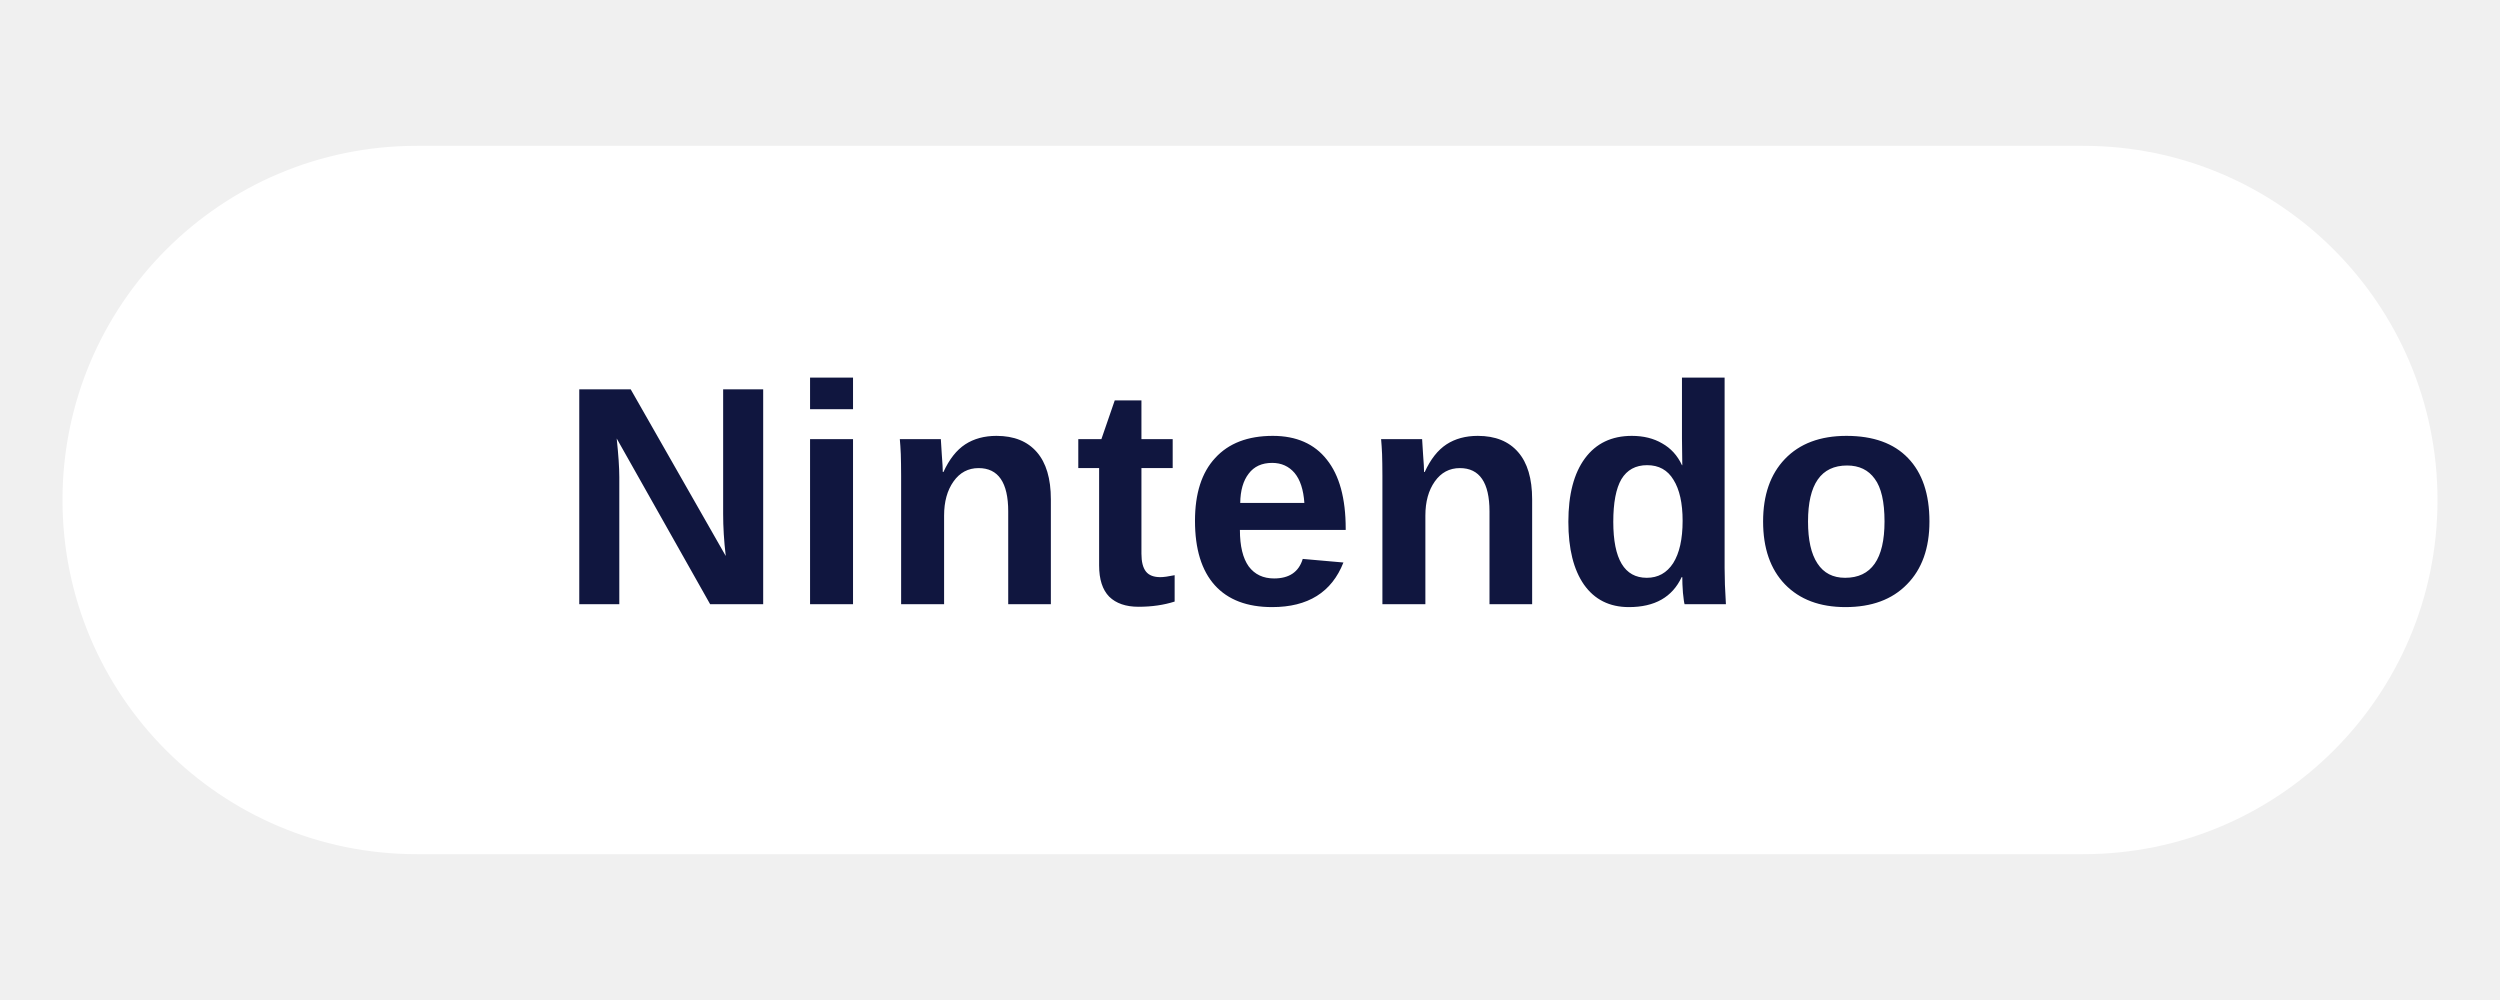
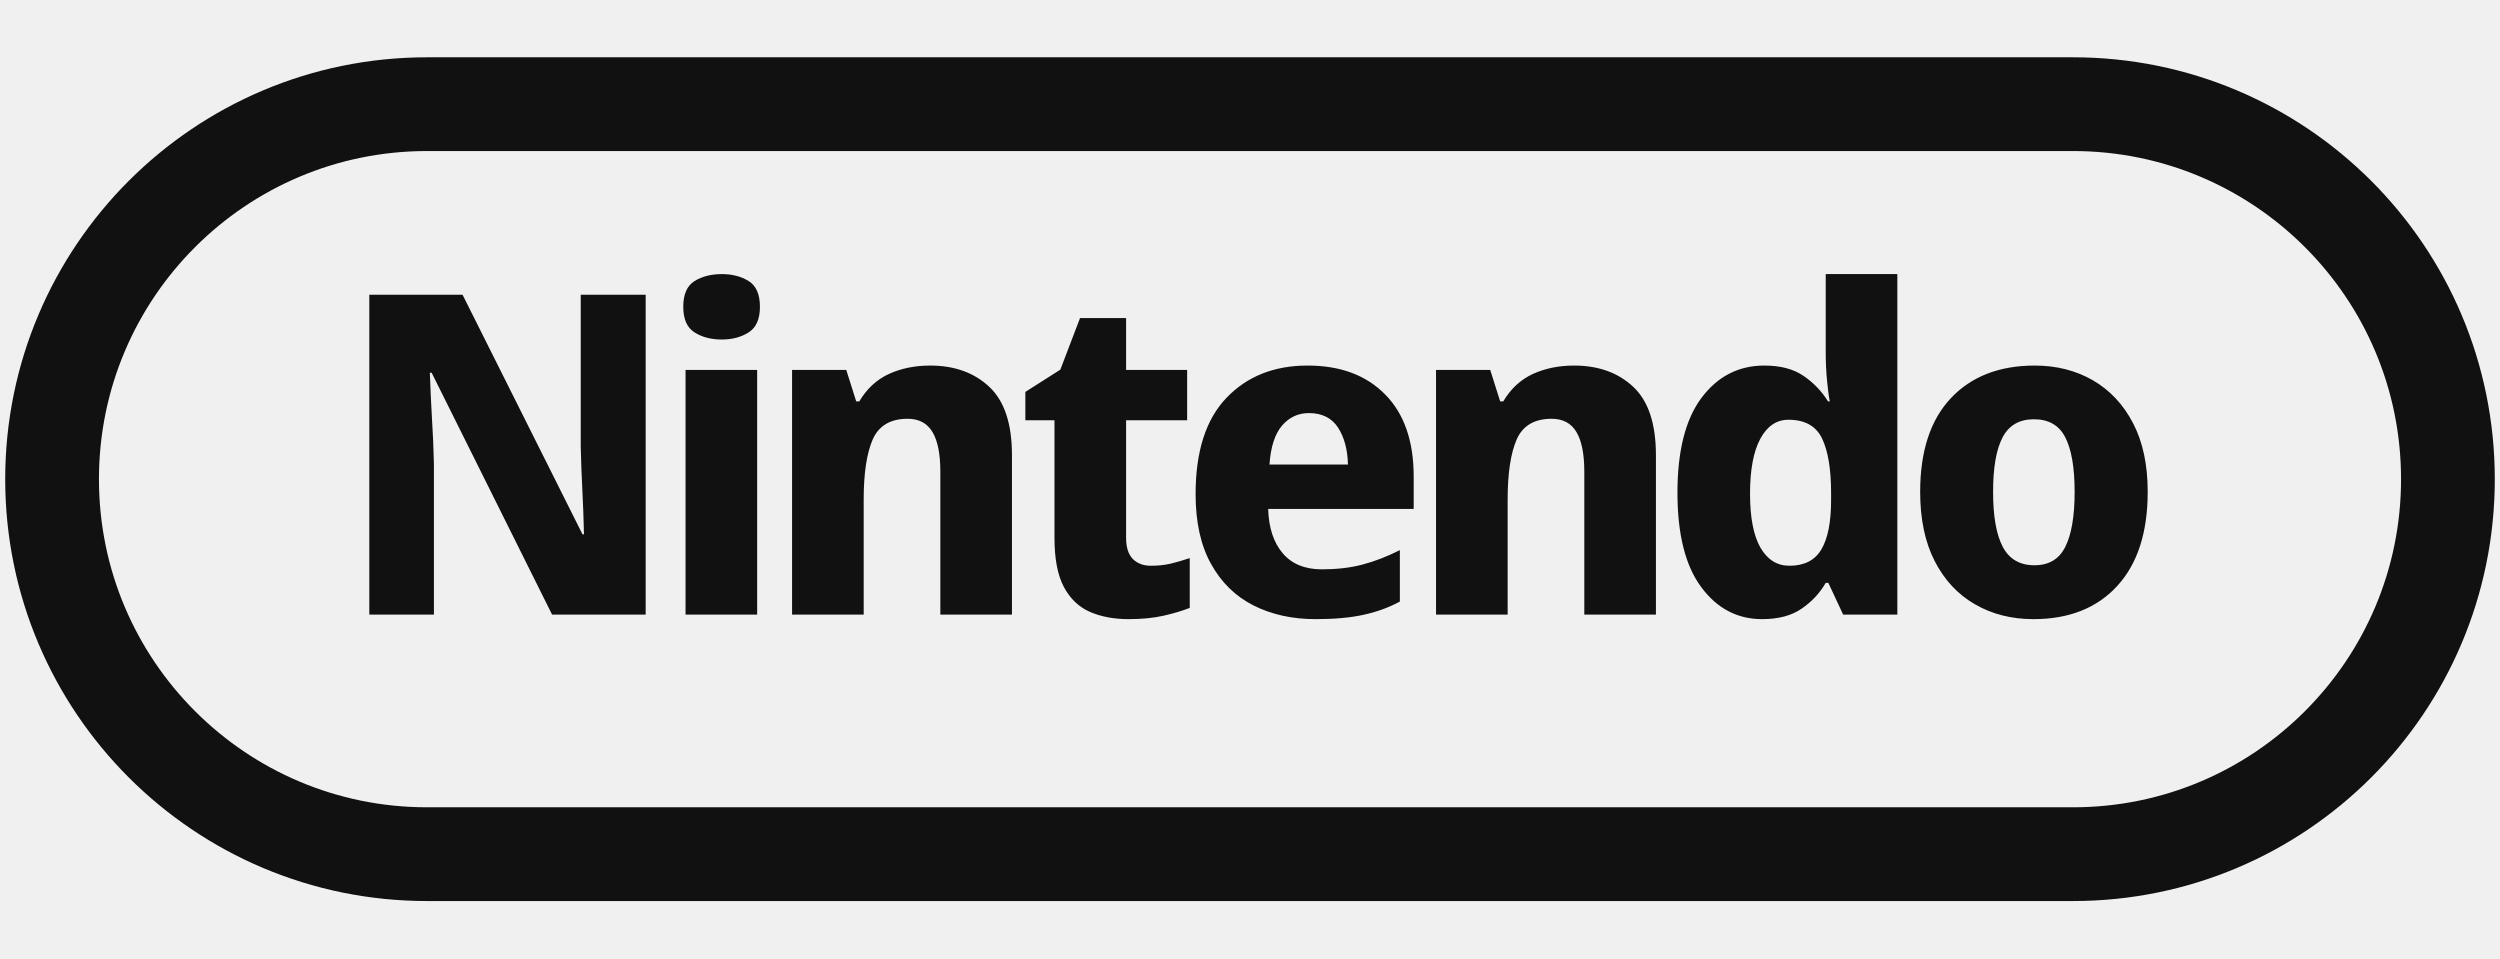
- <svg xmlns="http://www.w3.org/2000/svg" viewBox="0 0 120 48" role="img" aria-label="Nintendo">
-   <rect x="3" y="7" width="114" height="34" rx="17" fill="#fff" />
-   <text x="60" y="29" text-anchor="middle" font-family="Arial, Helvetica, sans-serif" font-size="15" font-weight="700" letter-spacing=".2" fill="#10163f">Nintendo</text>
+ <svg xmlns="http://www.w3.org/2000/svg" viewBox="0 0 240 92" role="img" aria-label="Nintendo">
+   <rect x="5" y="10" width="230" height="72" rx="36" fill="none" stroke="#111" stroke-width="9" />
+   <text x="120" y="59" text-anchor="middle" font-family="Noto Sans Display, Arial, sans-serif" font-size="43" font-weight="800" letter-spacing="-2.5" fill="#111">Nintendo</text>
</svg>
